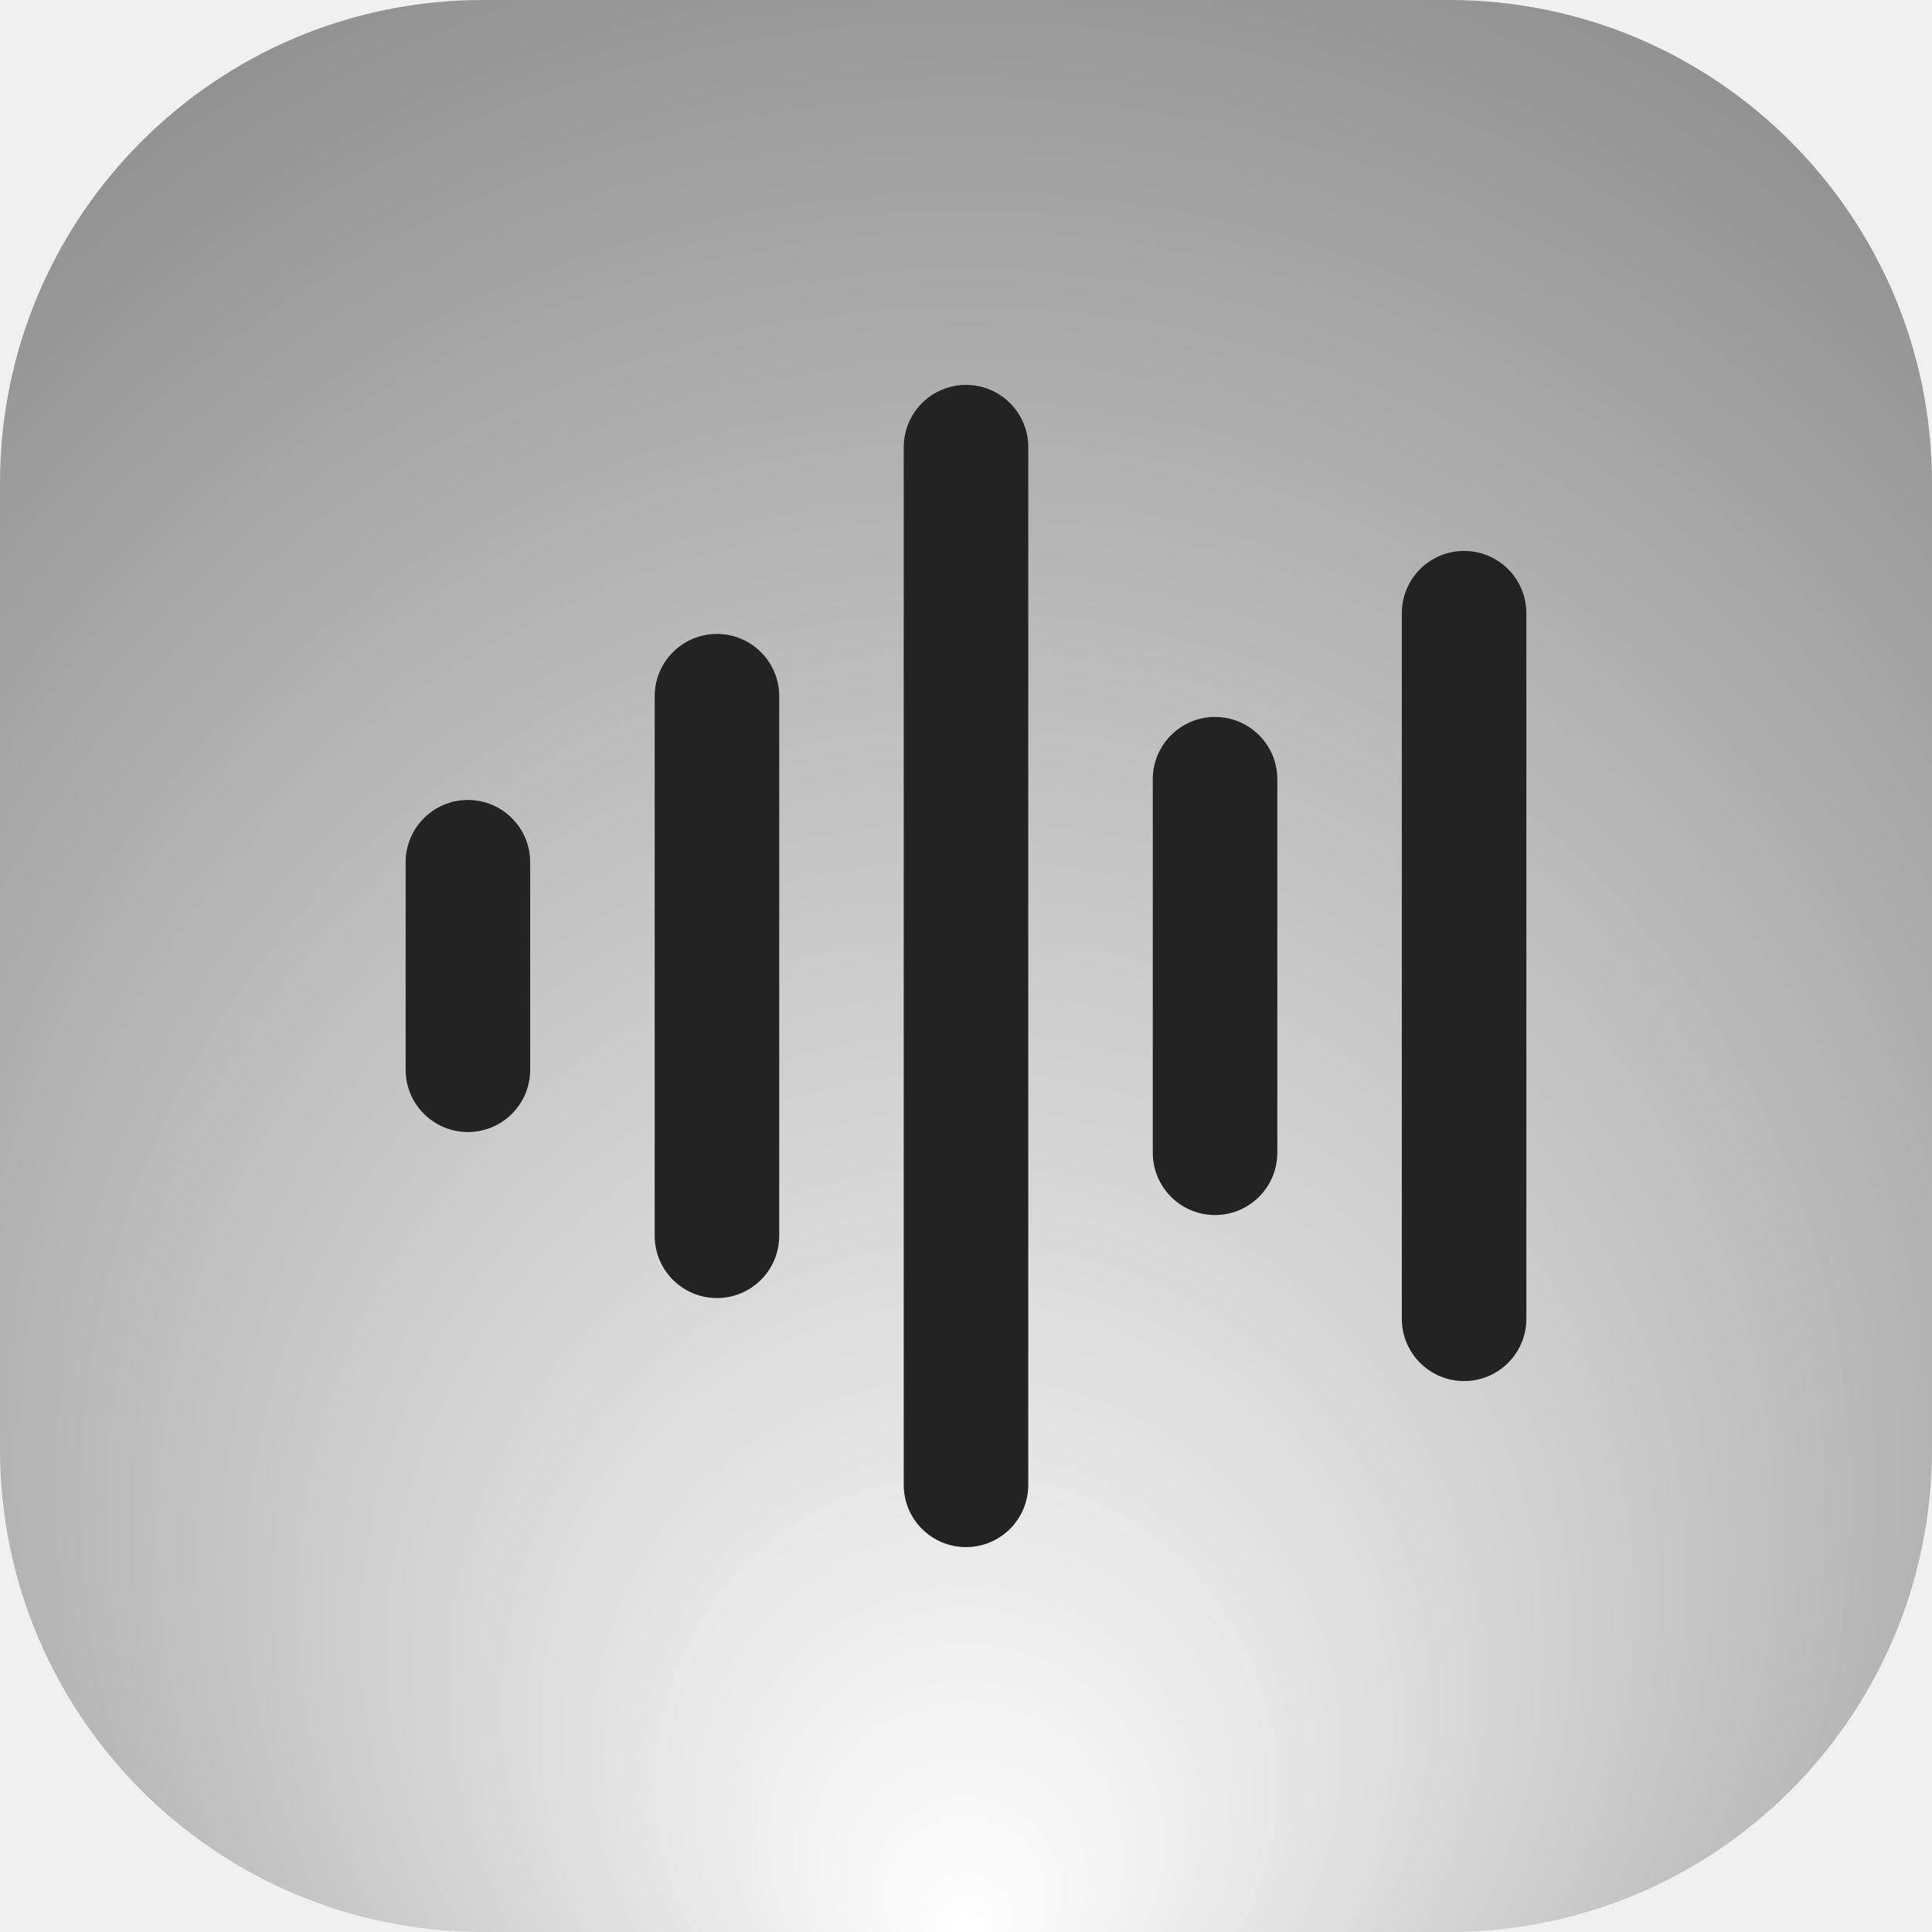
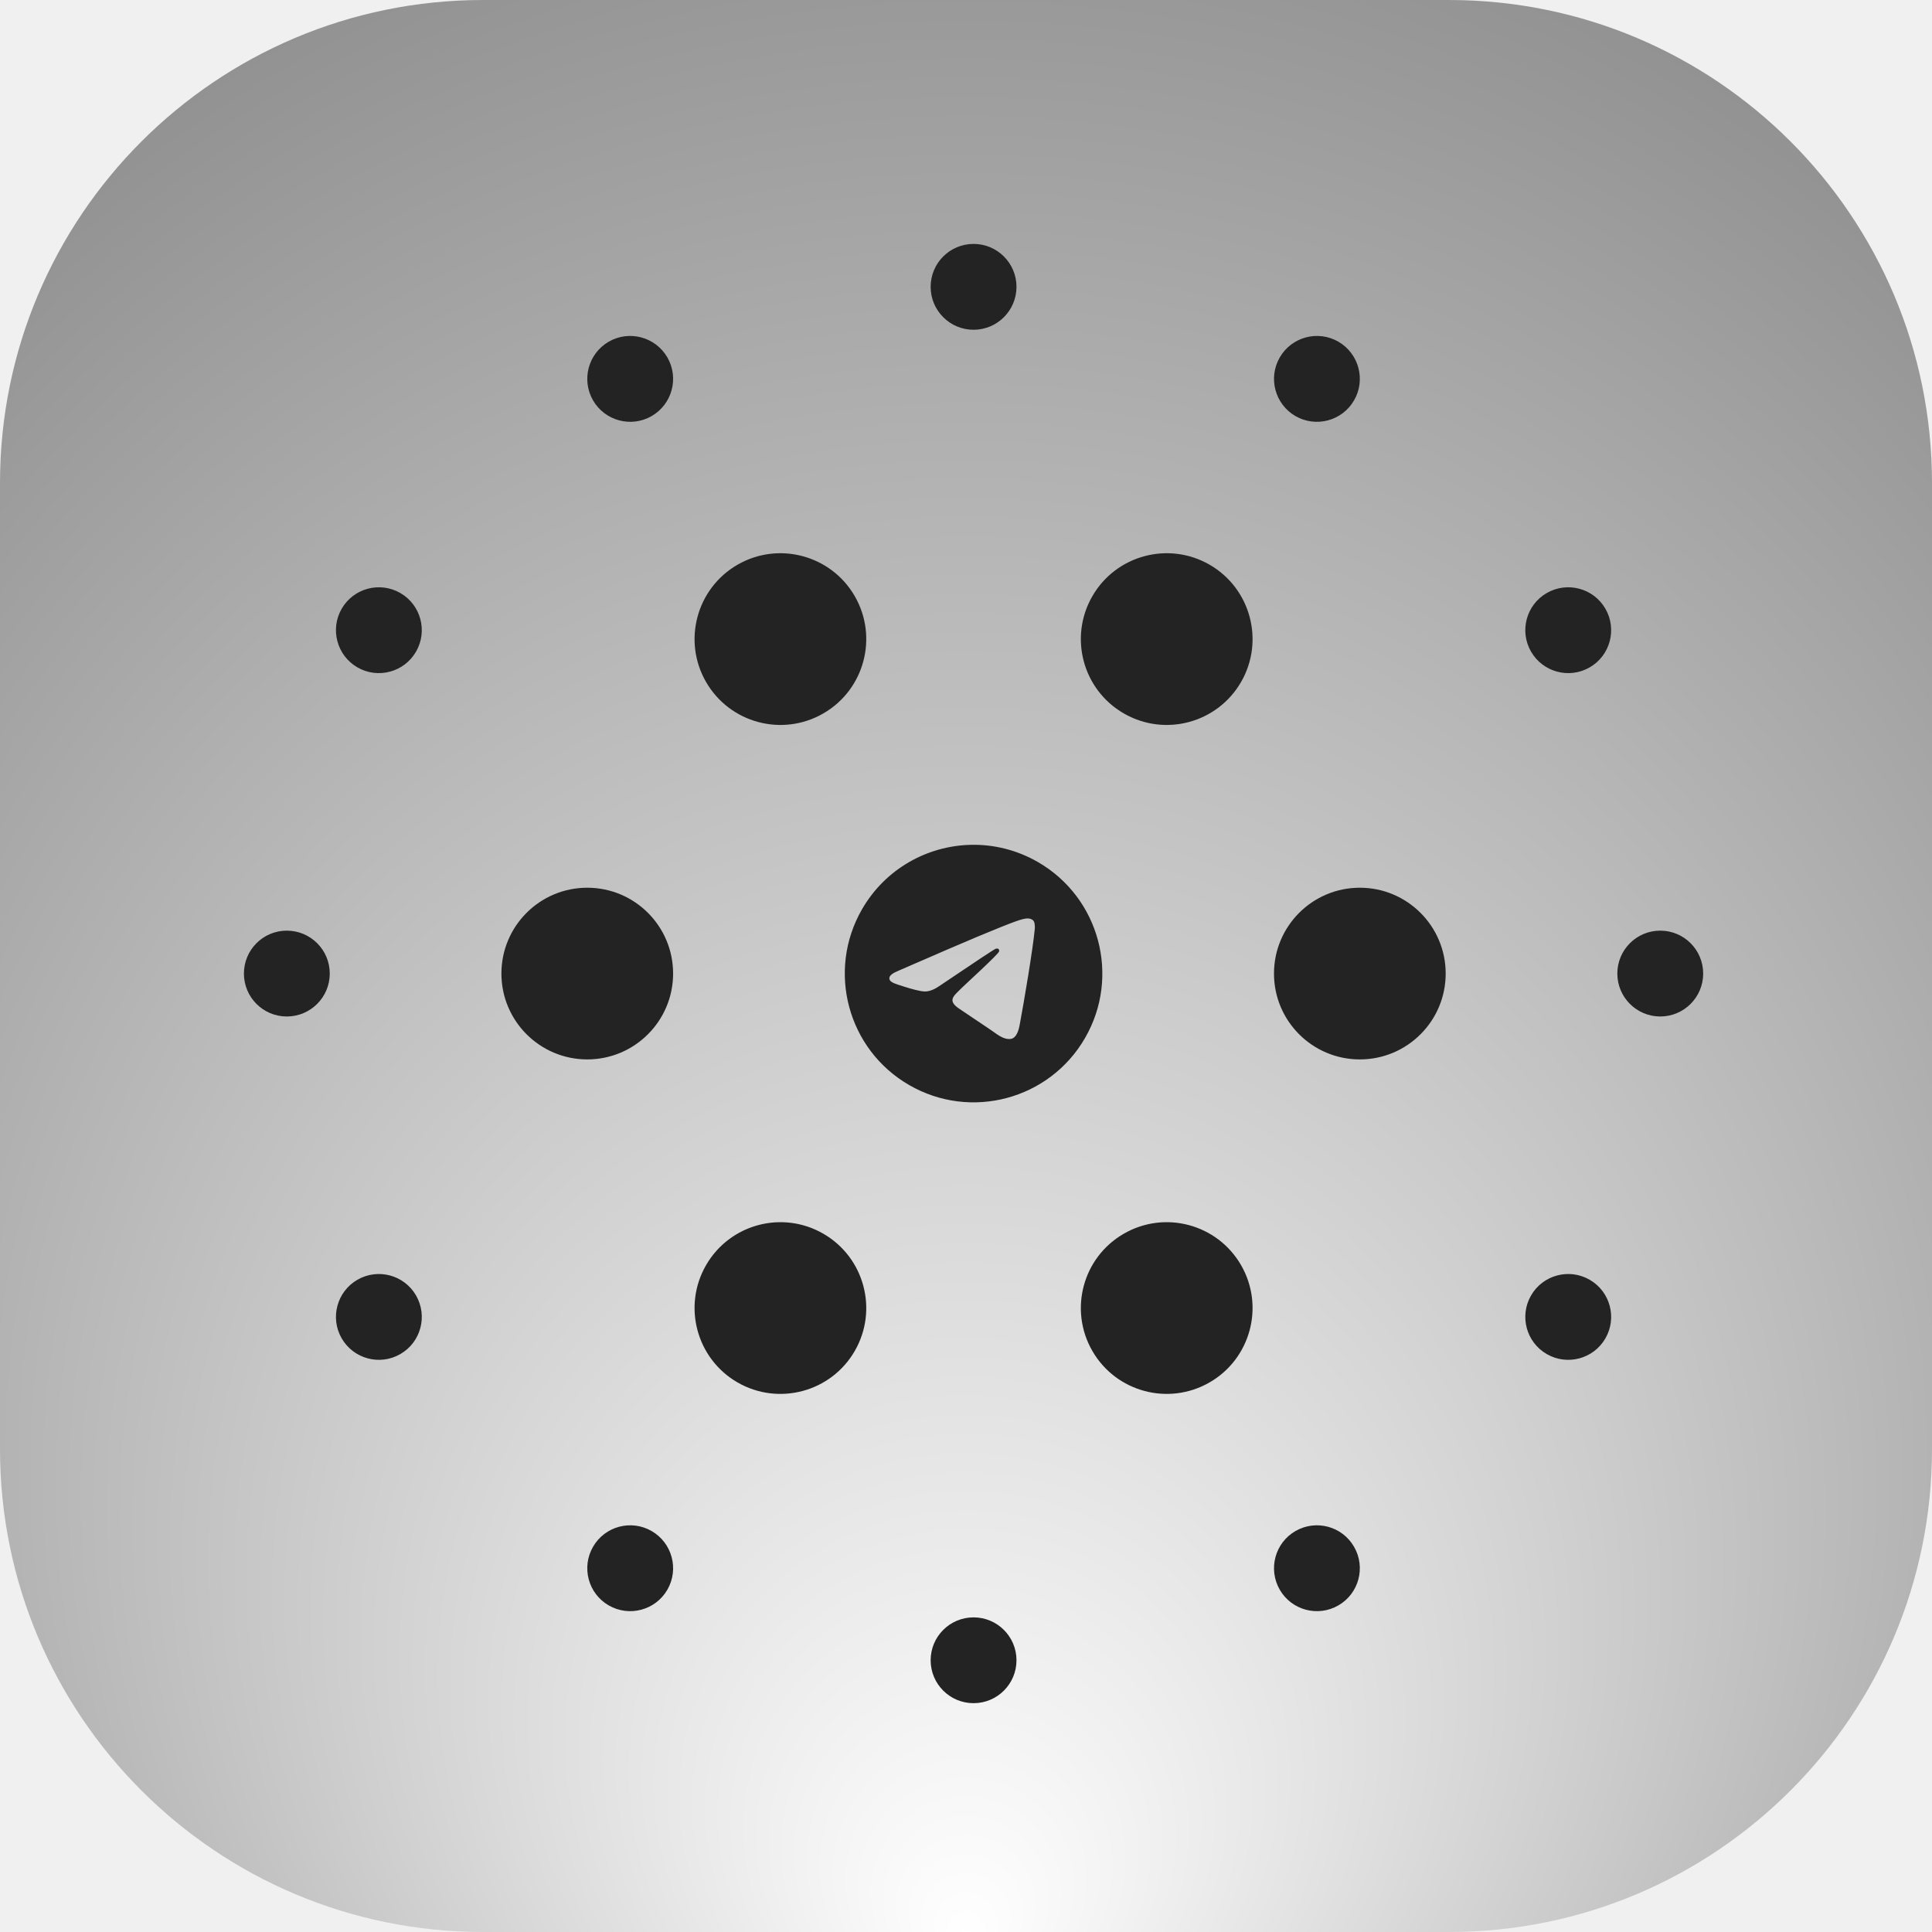
<svg xmlns="http://www.w3.org/2000/svg" xmlns:xlink="http://www.w3.org/1999/xlink" width="512" height="512" viewBox="0 0 512 512" fill="none" class="">
  <rect id="r9" width="512" height="512" x="0" y="0" rx="128" fill="url(#ra)" stroke="#FFFFFF" stroke-width="0" stroke-opacity="100%" paint-order="stroke" />
  <clipPath id="clip">
    <use xlink:href="#r9" />
  </clipPath>
  <defs>
    <radialGradient id="ra" cx="50%" cy="50%" r="100%" fx="50%" fy="100%" gradientUnits="objectBoundingBox">
      <stop stop-color="#ffffff" />
      <stop offset="1" stop-color="#666666" />
    </radialGradient>
    <radialGradient id="rb" cx="0" cy="0" r="1" gradientUnits="userSpaceOnUse" gradientTransform="translate(256) rotate(90) scale(512)">
      <stop stop-color="white" />
      <stop offset="1" stop-color="white" stop-opacity="0" />
    </radialGradient>
  </defs>
-   <svg fill="none" viewBox="0 0 16 16" width="352" height="352" x="80" y="80" alignment-baseline="middle" style="color: rgb(35, 35, 35);">
-     <path fill="currentColor" fill-rule="evenodd" d="M8 1a.75.75 0 0 1 .75.75v12.5a.75.75 0 0 1-1.5 0V1.75A.75.75 0 0 1 8 1Zm6 2a.75.75 0 0 1 .75.75v8.5a.75.75 0 0 1-1.5 0v-8.5A.75.75 0 0 1 14 3ZM5 4a.75.75 0 0 1 .75.75v6.5a.75.75 0 0 1-1.5 0v-6.5A.75.75 0 0 1 5 4Zm6 1a.75.75 0 0 1 .75.75v4.5a.75.75 0 0 1-1.5 0v-4.5A.75.75 0 0 1 11 5ZM2 6a.75.75 0 0 1 .75.75v2.5a.75.75 0 0 1-1.5 0v-2.5A.75.75 0 0 1 2 6Z" clip-rule="evenodd" />
+   <svg fill="none" viewBox="0 0 512 512" width="396" height="396" x="60" y="60" alignment-baseline="middle" style="color: rgb(35, 35, 35);">
+     <path fill="currentColor" fill-rule="evenodd" d="m 386.38,59.599 c -4.058,7.031 -13.037,9.434 -20.083,5.391 -7.031,-4.072 -9.434,-13.067 -5.376,-20.098 4.058,-7.031 13.052,-9.448 20.083,-5.391 7.031,4.072 9.448,13.067 5.376,20.098 z M 491.293,270.714 c -8.115,0 -14.707,-6.592 -14.707,-14.707 0,-8.13 6.592,-14.707 14.707,-14.707 8.13,0 14.707,6.577 14.707,14.707 0,8.115 -6.577,14.707 -14.707,14.707 z m -24.185,-119.62 c -7.031,4.058 -16.026,1.641 -20.083,-5.391 -4.058,-7.031 -1.655,-16.026 5.376,-20.083 7.046,-4.058 16.04,-1.655 20.098,5.376 4.058,7.031 1.655,16.04 -5.391,20.098 z m -14.707,235.286 c -7.031,-4.058 -9.434,-13.037 -5.376,-20.083 4.058,-7.031 13.052,-9.434 20.083,-5.376 7.046,4.058 9.448,13.052 5.391,20.083 -4.058,7.031 -13.052,9.448 -20.098,5.376 z M 241.3,491.293 c 0,-8.115 6.577,-14.693 14.707,-14.693 8.115,0 14.707,6.577 14.707,14.693 0,8.13 -6.592,14.707 -14.707,14.707 -8.13,0 -14.707,-6.577 -14.707,-14.707 z m 119.62,-24.17 c -4.058,-7.046 -1.655,-16.04 5.376,-20.098 7.046,-4.058 16.026,-1.655 20.083,5.391 4.072,7.031 1.655,16.026 -5.376,20.083 -7.031,4.058 -16.026,1.655 -20.083,-5.376 z m -209.826,0 c -4.072,7.031 -13.067,9.434 -20.098,5.376 -7.031,-4.058 -9.434,-13.052 -5.376,-20.083 4.058,-7.046 13.052,-9.448 20.083,-5.391 7.031,4.058 9.448,13.052 5.391,20.098 z M 20.693,270.714 C 12.577,270.714 6,264.123 6,256.007 c 0,-8.13 6.577,-14.707 14.693,-14.707 8.13,0 14.722,6.577 14.722,14.707 0,8.115 -6.592,14.707 -14.722,14.707 z M 59.599,386.38 c -7.046,4.072 -16.026,1.655 -20.098,-5.376 -4.058,-7.031 -1.641,-16.026 5.391,-20.083 7.031,-4.058 16.026,-1.655 20.083,5.376 4.058,7.046 1.655,16.026 -5.376,20.083 z M 44.892,151.094 c -7.031,-4.058 -9.448,-13.067 -5.391,-20.098 4.072,-7.031 13.052,-9.434 20.098,-5.376 7.031,4.058 9.434,13.052 5.376,20.083 -4.058,7.031 -13.052,9.448 -20.083,5.391 z M 241.3,20.707 C 241.3,12.577 247.877,6 256.007,6 c 8.115,0 14.707,6.577 14.707,14.707 0,8.115 -6.592,14.707 -14.707,14.707 -8.13,0 -14.707,-6.592 -14.707,-14.707 z M 125.62,59.599 c -4.058,-7.031 -1.655,-16.026 5.376,-20.098 7.031,-4.058 16.026,-1.641 20.098,5.391 4.058,7.031 1.641,16.026 -5.391,20.098 -7.031,4.043 -16.026,1.641 -20.083,-5.391 z M 347.663,156.104 c -8.13,14.077 -26.118,18.897 -40.181,10.767 -14.077,-8.115 -18.897,-26.104 -10.767,-40.181 8.115,-14.063 26.104,-18.882 40.181,-10.767 14.063,8.13 18.882,26.118 10.767,40.181 z m -50.948,229.221 c -8.13,-14.077 -3.311,-32.066 10.767,-40.181 14.063,-8.13 32.051,-3.311 40.181,10.767 8.115,14.063 3.296,32.051 -10.767,40.166 -14.077,8.13 -32.066,3.311 -40.181,-10.752 z m 91.642,-99.903 c -16.245,0 -29.414,-13.169 -29.414,-29.414 0,-16.245 13.169,-29.414 29.414,-29.414 16.245,0 29.414,13.169 29.414,29.414 0,16.245 -13.169,29.414 -29.414,29.414 z m -173.058,99.903 c -8.115,14.063 -26.118,18.882 -40.181,10.767 -14.063,-8.13 -18.882,-26.118 -10.767,-40.181 8.13,-14.077 26.118,-18.897 40.181,-10.767 14.063,8.115 18.882,26.104 10.767,40.181 z M 164.351,156.104 c -8.115,-14.063 -3.296,-32.051 10.767,-40.181 14.063,-8.115 32.066,-3.296 40.181,10.767 8.115,14.077 3.296,32.066 -10.767,40.181 -14.063,8.13 -32.051,3.311 -40.181,-10.767 z m -40.708,129.318 c -16.245,0 -29.414,-13.184 -29.414,-29.414 0,-16.26 13.169,-29.414 29.414,-29.414 16.245,0 29.414,13.154 29.414,29.414 0,16.231 -13.169,29.414 -29.414,29.414 z m 131.415,-73.526 c -14.899,0.334 -29.265,8.207 -37.254,22.05 -12.188,21.109 -4.952,48.092 16.142,60.265 21.109,12.188 48.092,4.967 60.265,-16.142 12.188,-21.094 4.952,-48.092 -16.142,-60.265 -7.256,-4.189 -15.207,-6.083 -23.011,-5.908 z m 19.424,25.217 c 0.38,-0.005 1.224,0.085 1.777,0.532 0.459,0.377 0.591,0.887 0.655,1.245 0.057,0.357 0.136,1.173 0.071,1.808 -0.689,7.26 -3.681,24.876 -5.201,33.008 -0.638,3.441 -1.909,4.594 -3.136,4.706 -2.669,0.245 -4.69,-1.761 -7.273,-3.453 -4.039,-2.649 -6.321,-4.299 -10.245,-6.884 -4.534,-2.987 -1.593,-4.63 0.99,-7.313 0.674,-0.702 12.426,-11.388 12.649,-12.357 0.029,-0.121 0.055,-0.571 -0.217,-0.81 -0.265,-0.239 -0.66,-0.159 -0.947,-0.094 -0.409,0.092 -6.858,4.359 -19.369,12.8 -1.829,1.258 -3.486,1.872 -4.978,1.84 -1.636,-0.035 -4.792,-0.926 -7.138,-1.688 -2.869,-0.935 -5.156,-1.428 -4.955,-3.016 0.1,-0.826 1.24,-1.673 3.413,-2.538 13.386,-5.831 22.312,-9.676 26.774,-11.533 12.755,-5.304 15.403,-6.223 17.132,-6.254 z" clip-rule="evenodd" />
  </svg>
</svg>
